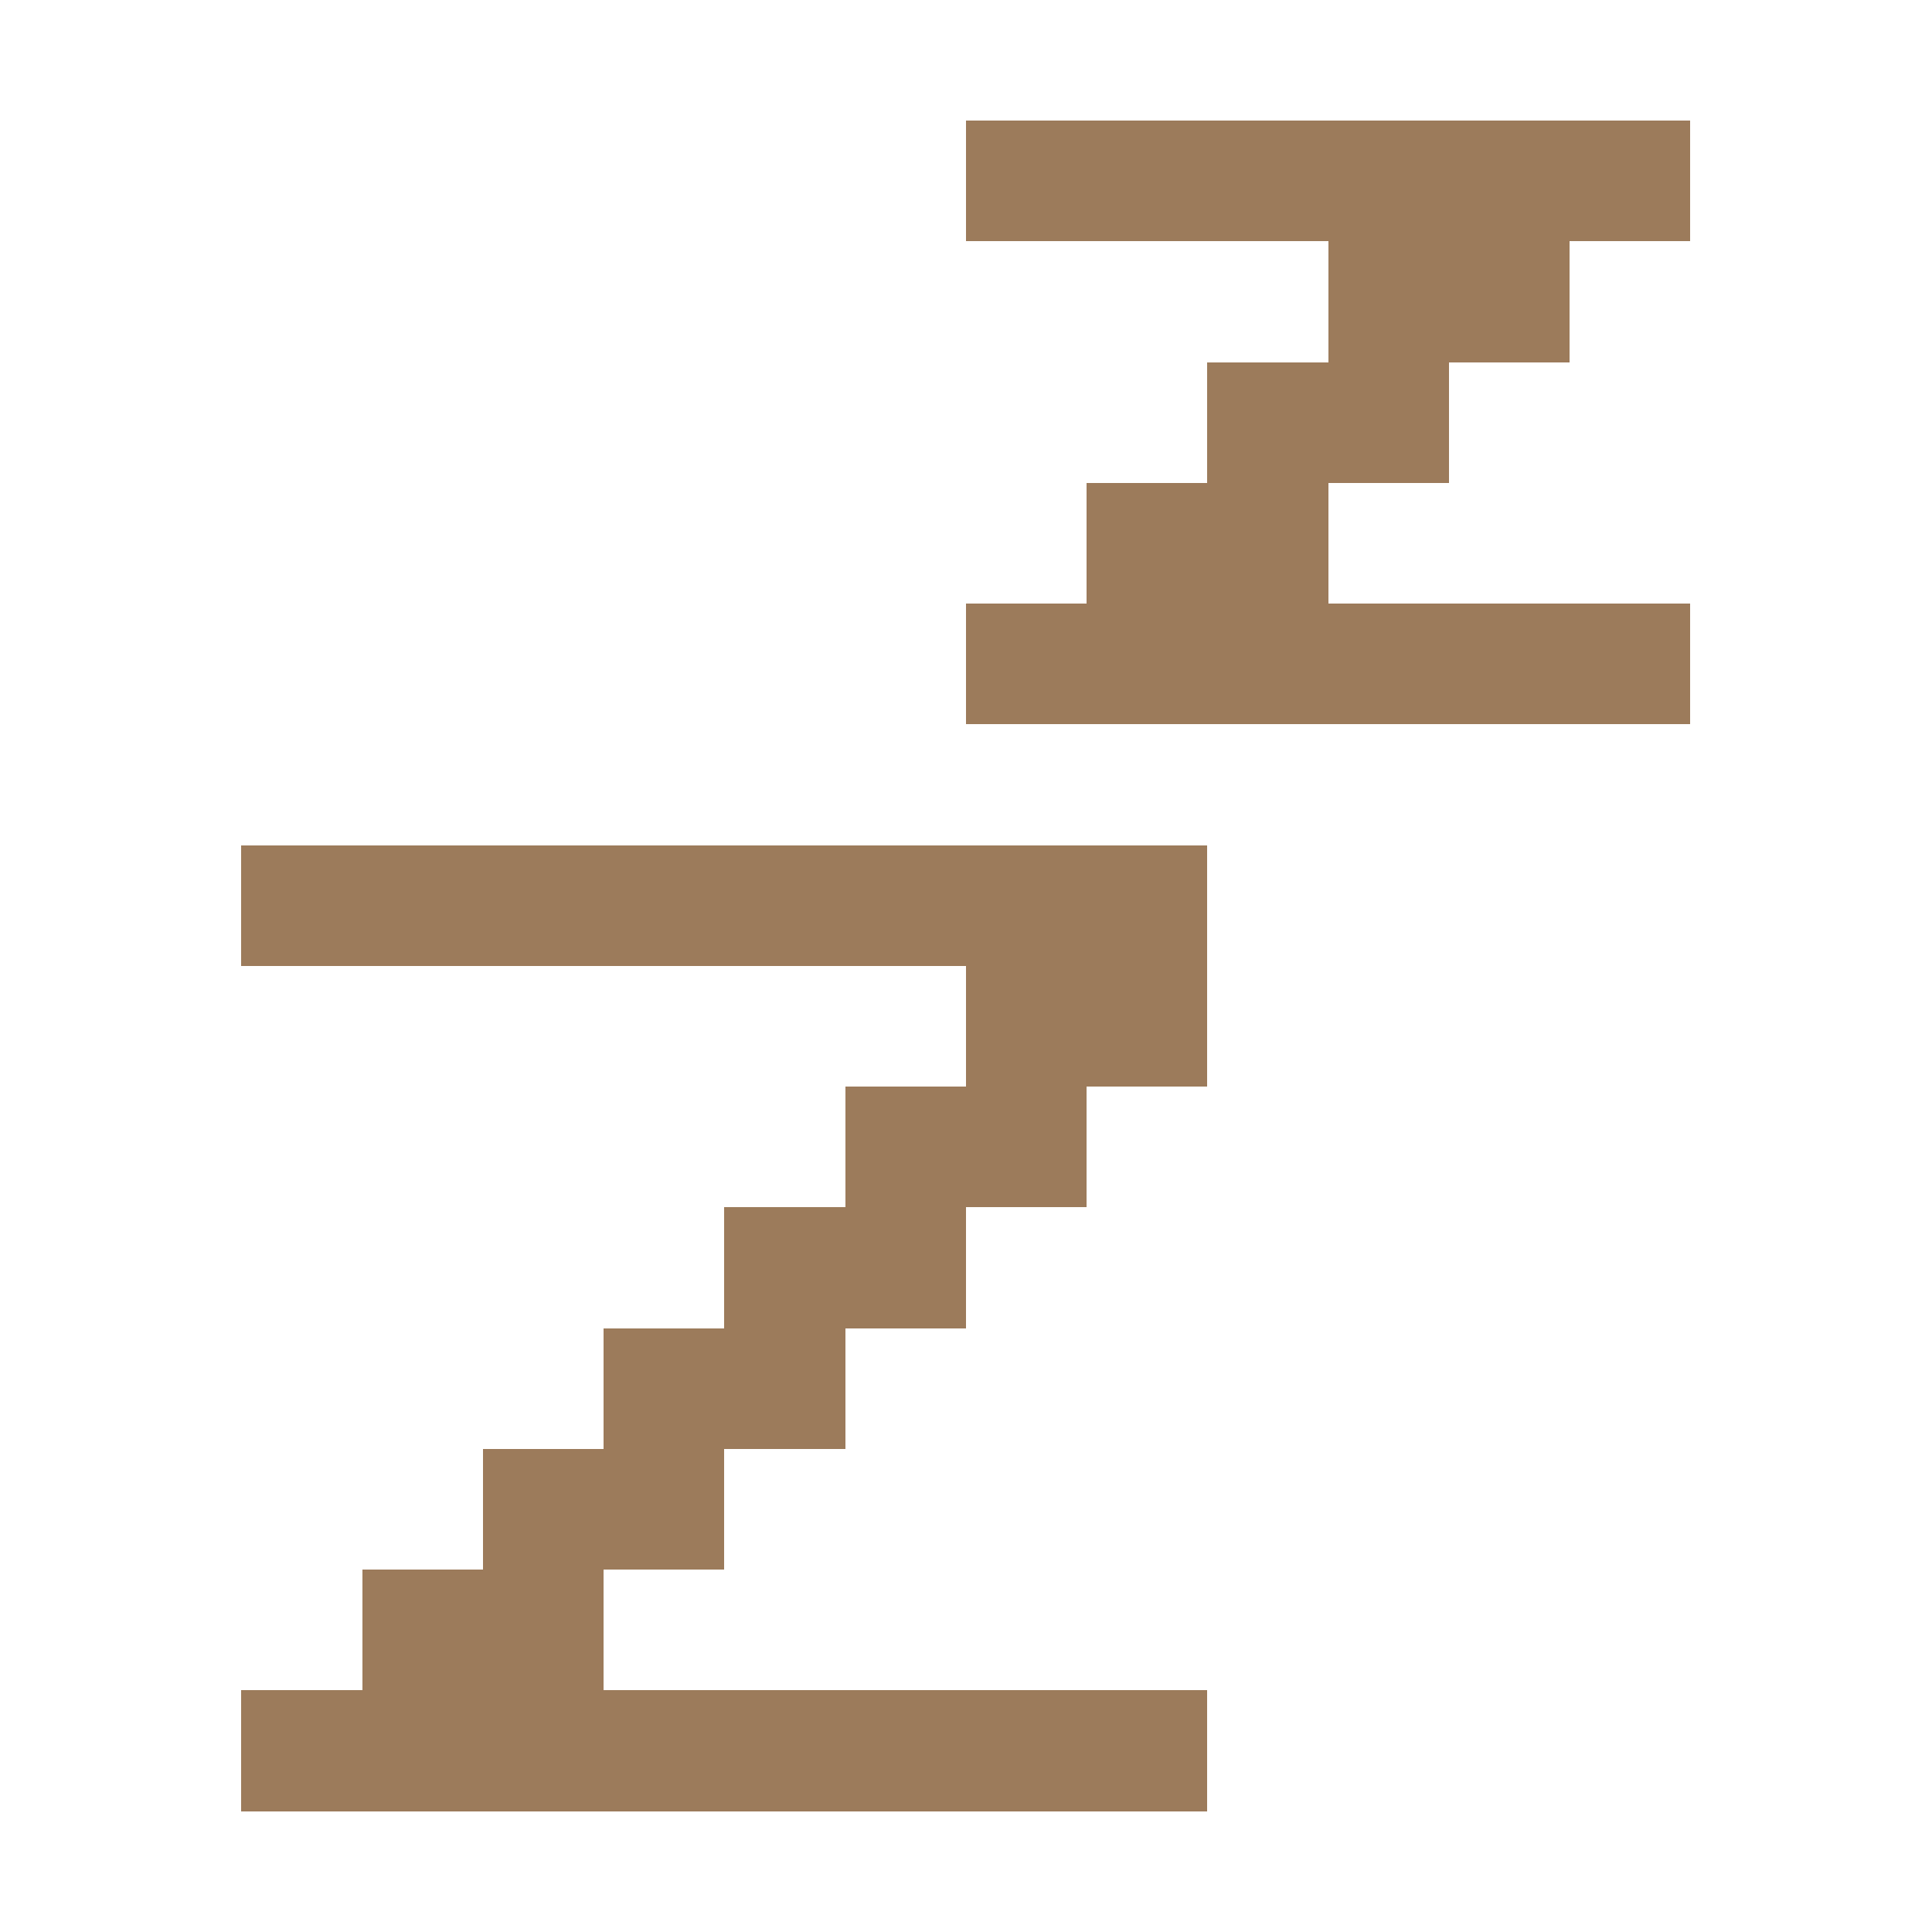
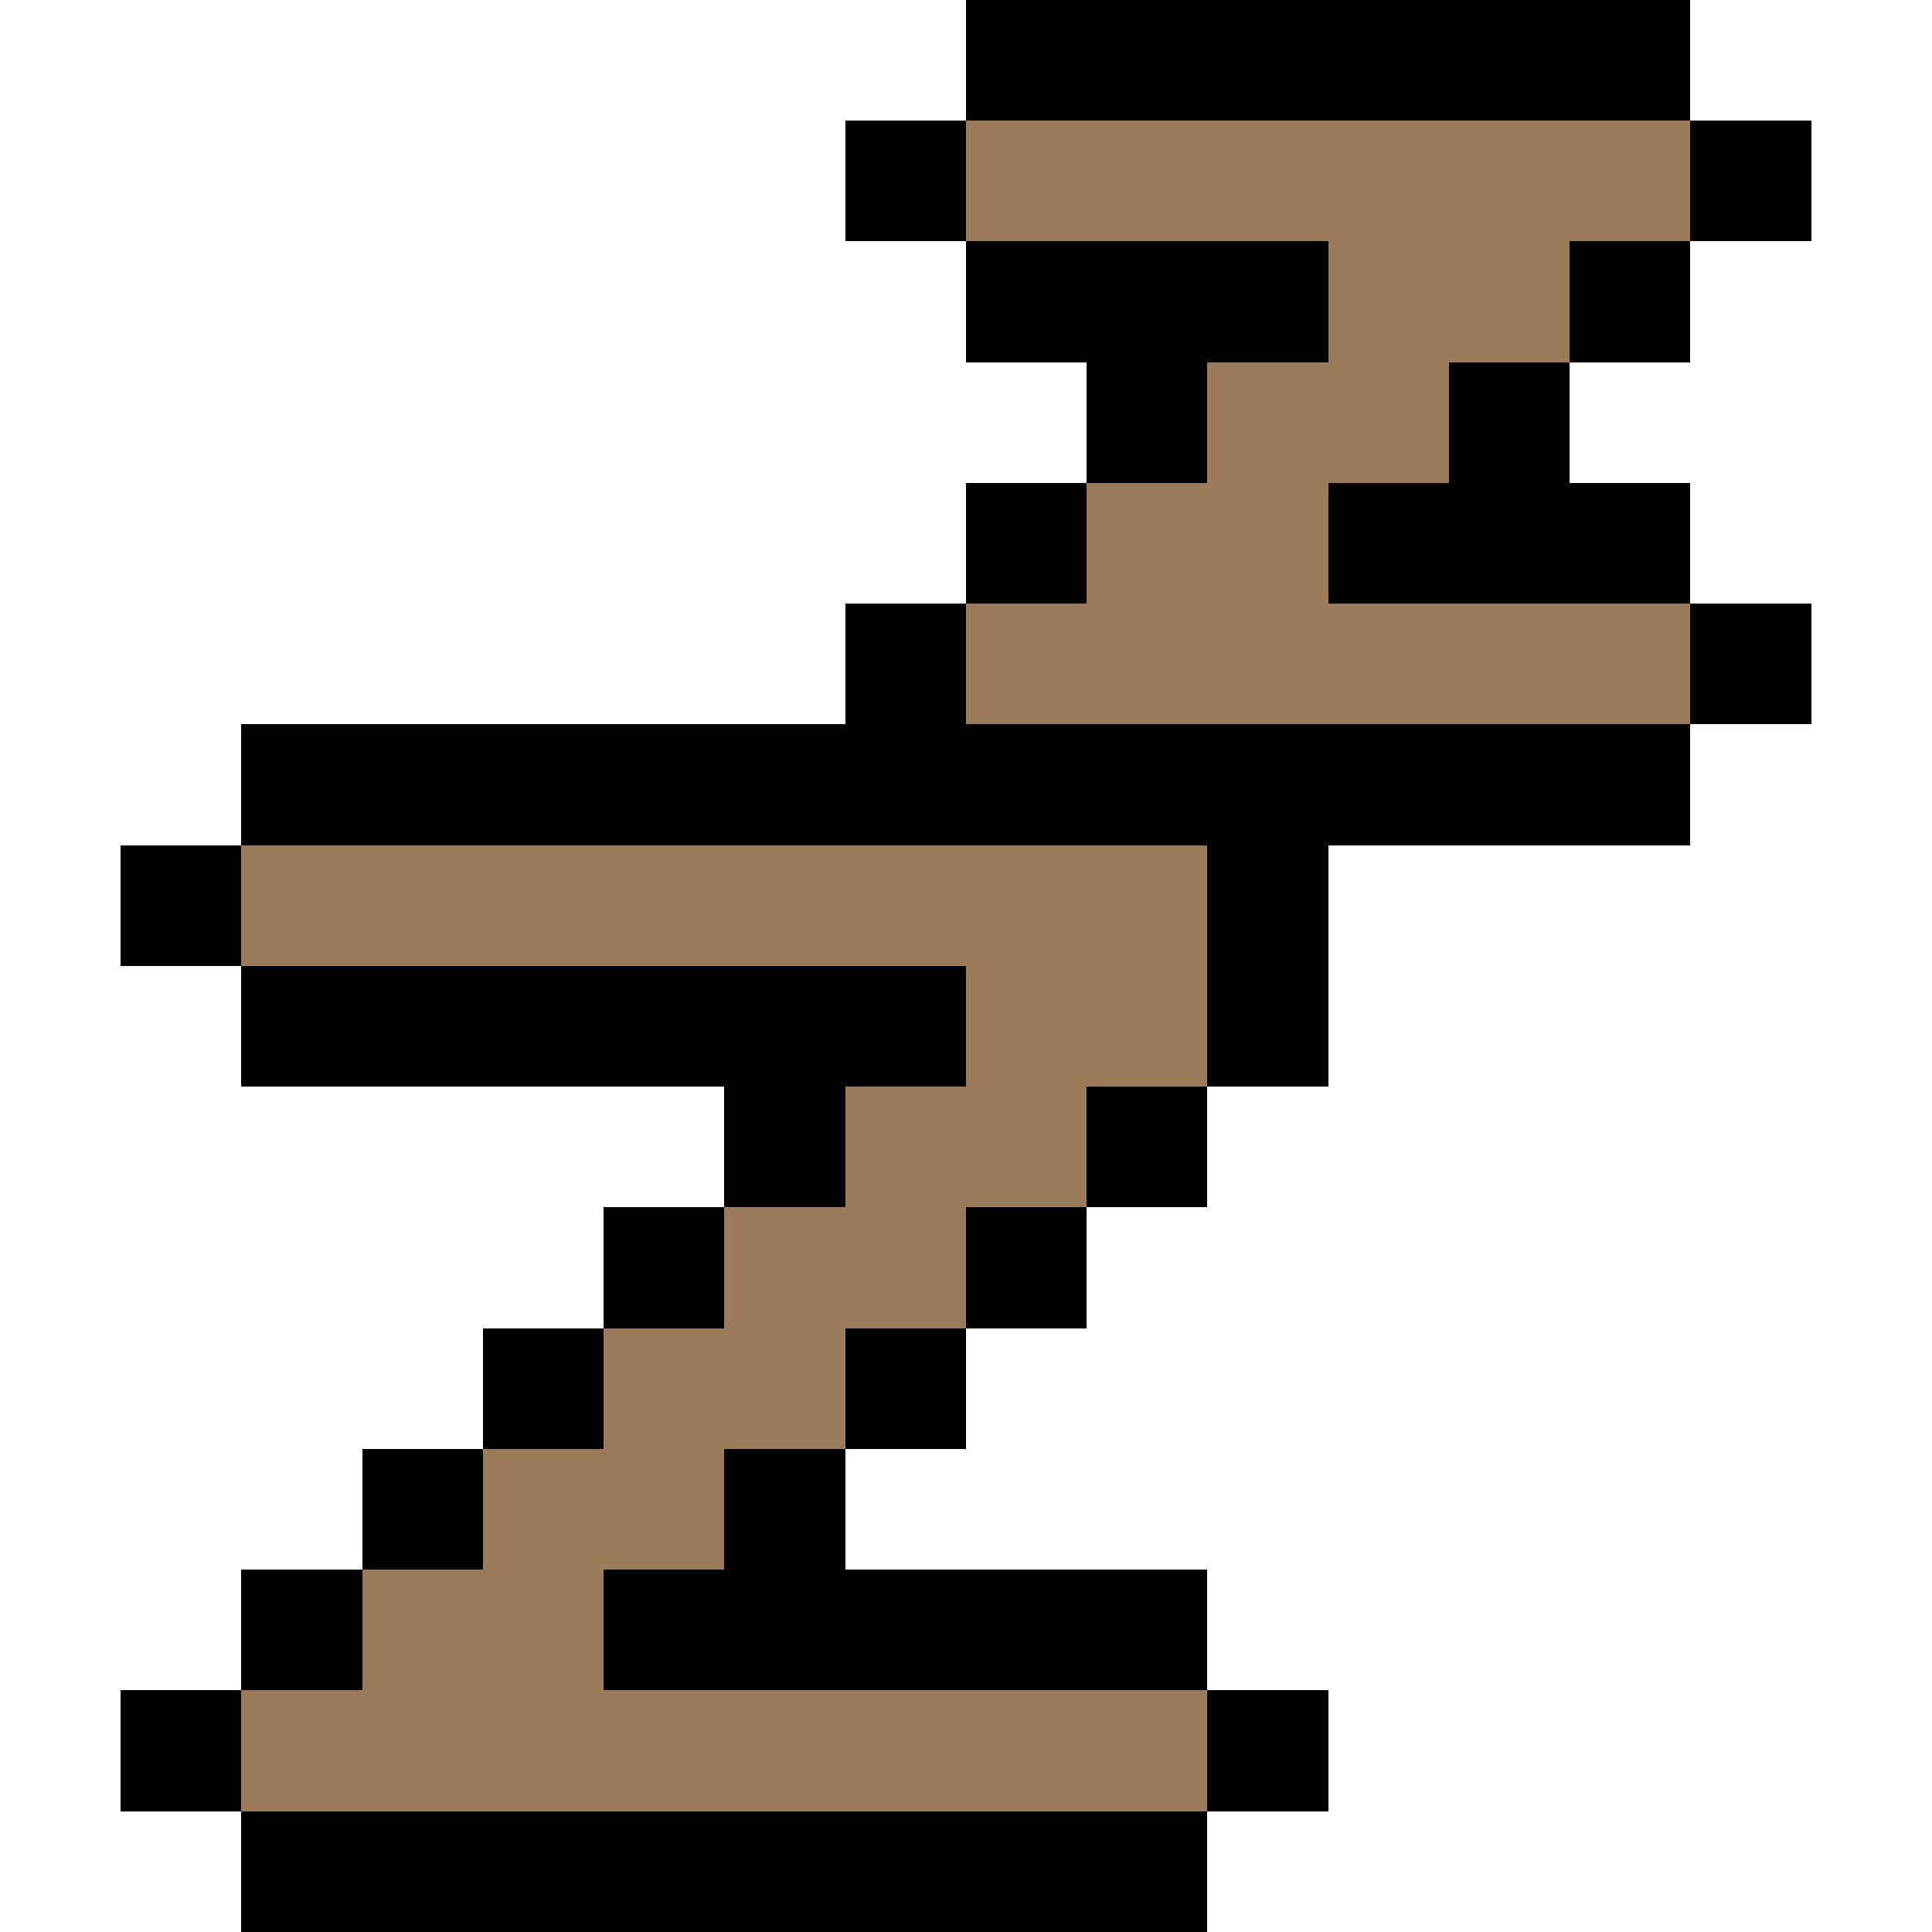
<svg xmlns="http://www.w3.org/2000/svg" width="16" height="16" viewBox="0 0 16 16" shape-rendering="crispEdges">
+   <rect x="8" y="0" width="6" height="1" fill="#000000" />
+   <rect x="7" y="1" width="1" height="1" fill="#000000" />
  <rect x="8" y="1" width="6" height="1" fill="#9c7b5b" />
+   <rect x="14" y="1" width="1" height="1" fill="#000000" />
+   <rect x="8" y="2" width="3" height="1" fill="#000000" />
  <rect x="11" y="2" width="2" height="1" fill="#9c7b5b" />
+   <rect x="13" y="2" width="1" height="1" fill="#000000" />
+   <rect x="9" y="3" width="1" height="1" fill="#000000" />
  <rect x="10" y="3" width="2" height="1" fill="#9c7b5b" />
+   <rect x="12" y="3" width="1" height="1" fill="#000000" />
+   <rect x="8" y="4" width="1" height="1" fill="#000000" />
  <rect x="9" y="4" width="2" height="1" fill="#9c7b5b" />
+   <rect x="11" y="4" width="3" height="1" fill="#000000" />
+   <rect x="7" y="5" width="1" height="1" fill="#000000" />
  <rect x="8" y="5" width="6" height="1" fill="#9c7b5b" />
+   <rect x="14" y="5" width="1" height="1" fill="#000000" />
+   <rect x="2" y="6" width="12" height="1" fill="#000000" />
+   <rect x="1" y="7" width="1" height="1" fill="#000000" />
  <rect x="2" y="7" width="8" height="1" fill="#9c7b5b" />
+   <rect x="10" y="7" width="1" height="1" fill="#000000" />
+   <rect x="2" y="8" width="6" height="1" fill="#000000" />
  <rect x="8" y="8" width="2" height="1" fill="#9c7b5b" />
+   <rect x="10" y="8" width="1" height="1" fill="#000000" />
+   <rect x="6" y="9" width="1" height="1" fill="#000000" />
  <rect x="7" y="9" width="2" height="1" fill="#9c7b5b" />
+   <rect x="9" y="9" width="1" height="1" fill="#000000" />
+   <rect x="5" y="10" width="1" height="1" fill="#000000" />
  <rect x="6" y="10" width="2" height="1" fill="#9c7b5b" />
+   <rect x="8" y="10" width="1" height="1" fill="#000000" />
+   <rect x="4" y="11" width="1" height="1" fill="#000000" />
  <rect x="5" y="11" width="2" height="1" fill="#9c7b5b" />
+   <rect x="7" y="11" width="1" height="1" fill="#000000" />
+   <rect x="3" y="12" width="1" height="1" fill="#000000" />
  <rect x="4" y="12" width="2" height="1" fill="#9c7b5b" />
+   <rect x="6" y="12" width="1" height="1" fill="#000000" />
+   <rect x="2" y="13" width="1" height="1" fill="#000000" />
  <rect x="3" y="13" width="2" height="1" fill="#9c7b5b" />
+   <rect x="5" y="13" width="5" height="1" fill="#000000" />
+   <rect x="1" y="14" width="1" height="1" fill="#000000" />
  <rect x="2" y="14" width="8" height="1" fill="#9c7b5b" />
+   <rect x="10" y="14" width="1" height="1" fill="#000000" />
+   <rect x="2" y="15" width="8" height="1" fill="#000000" />
</svg>
